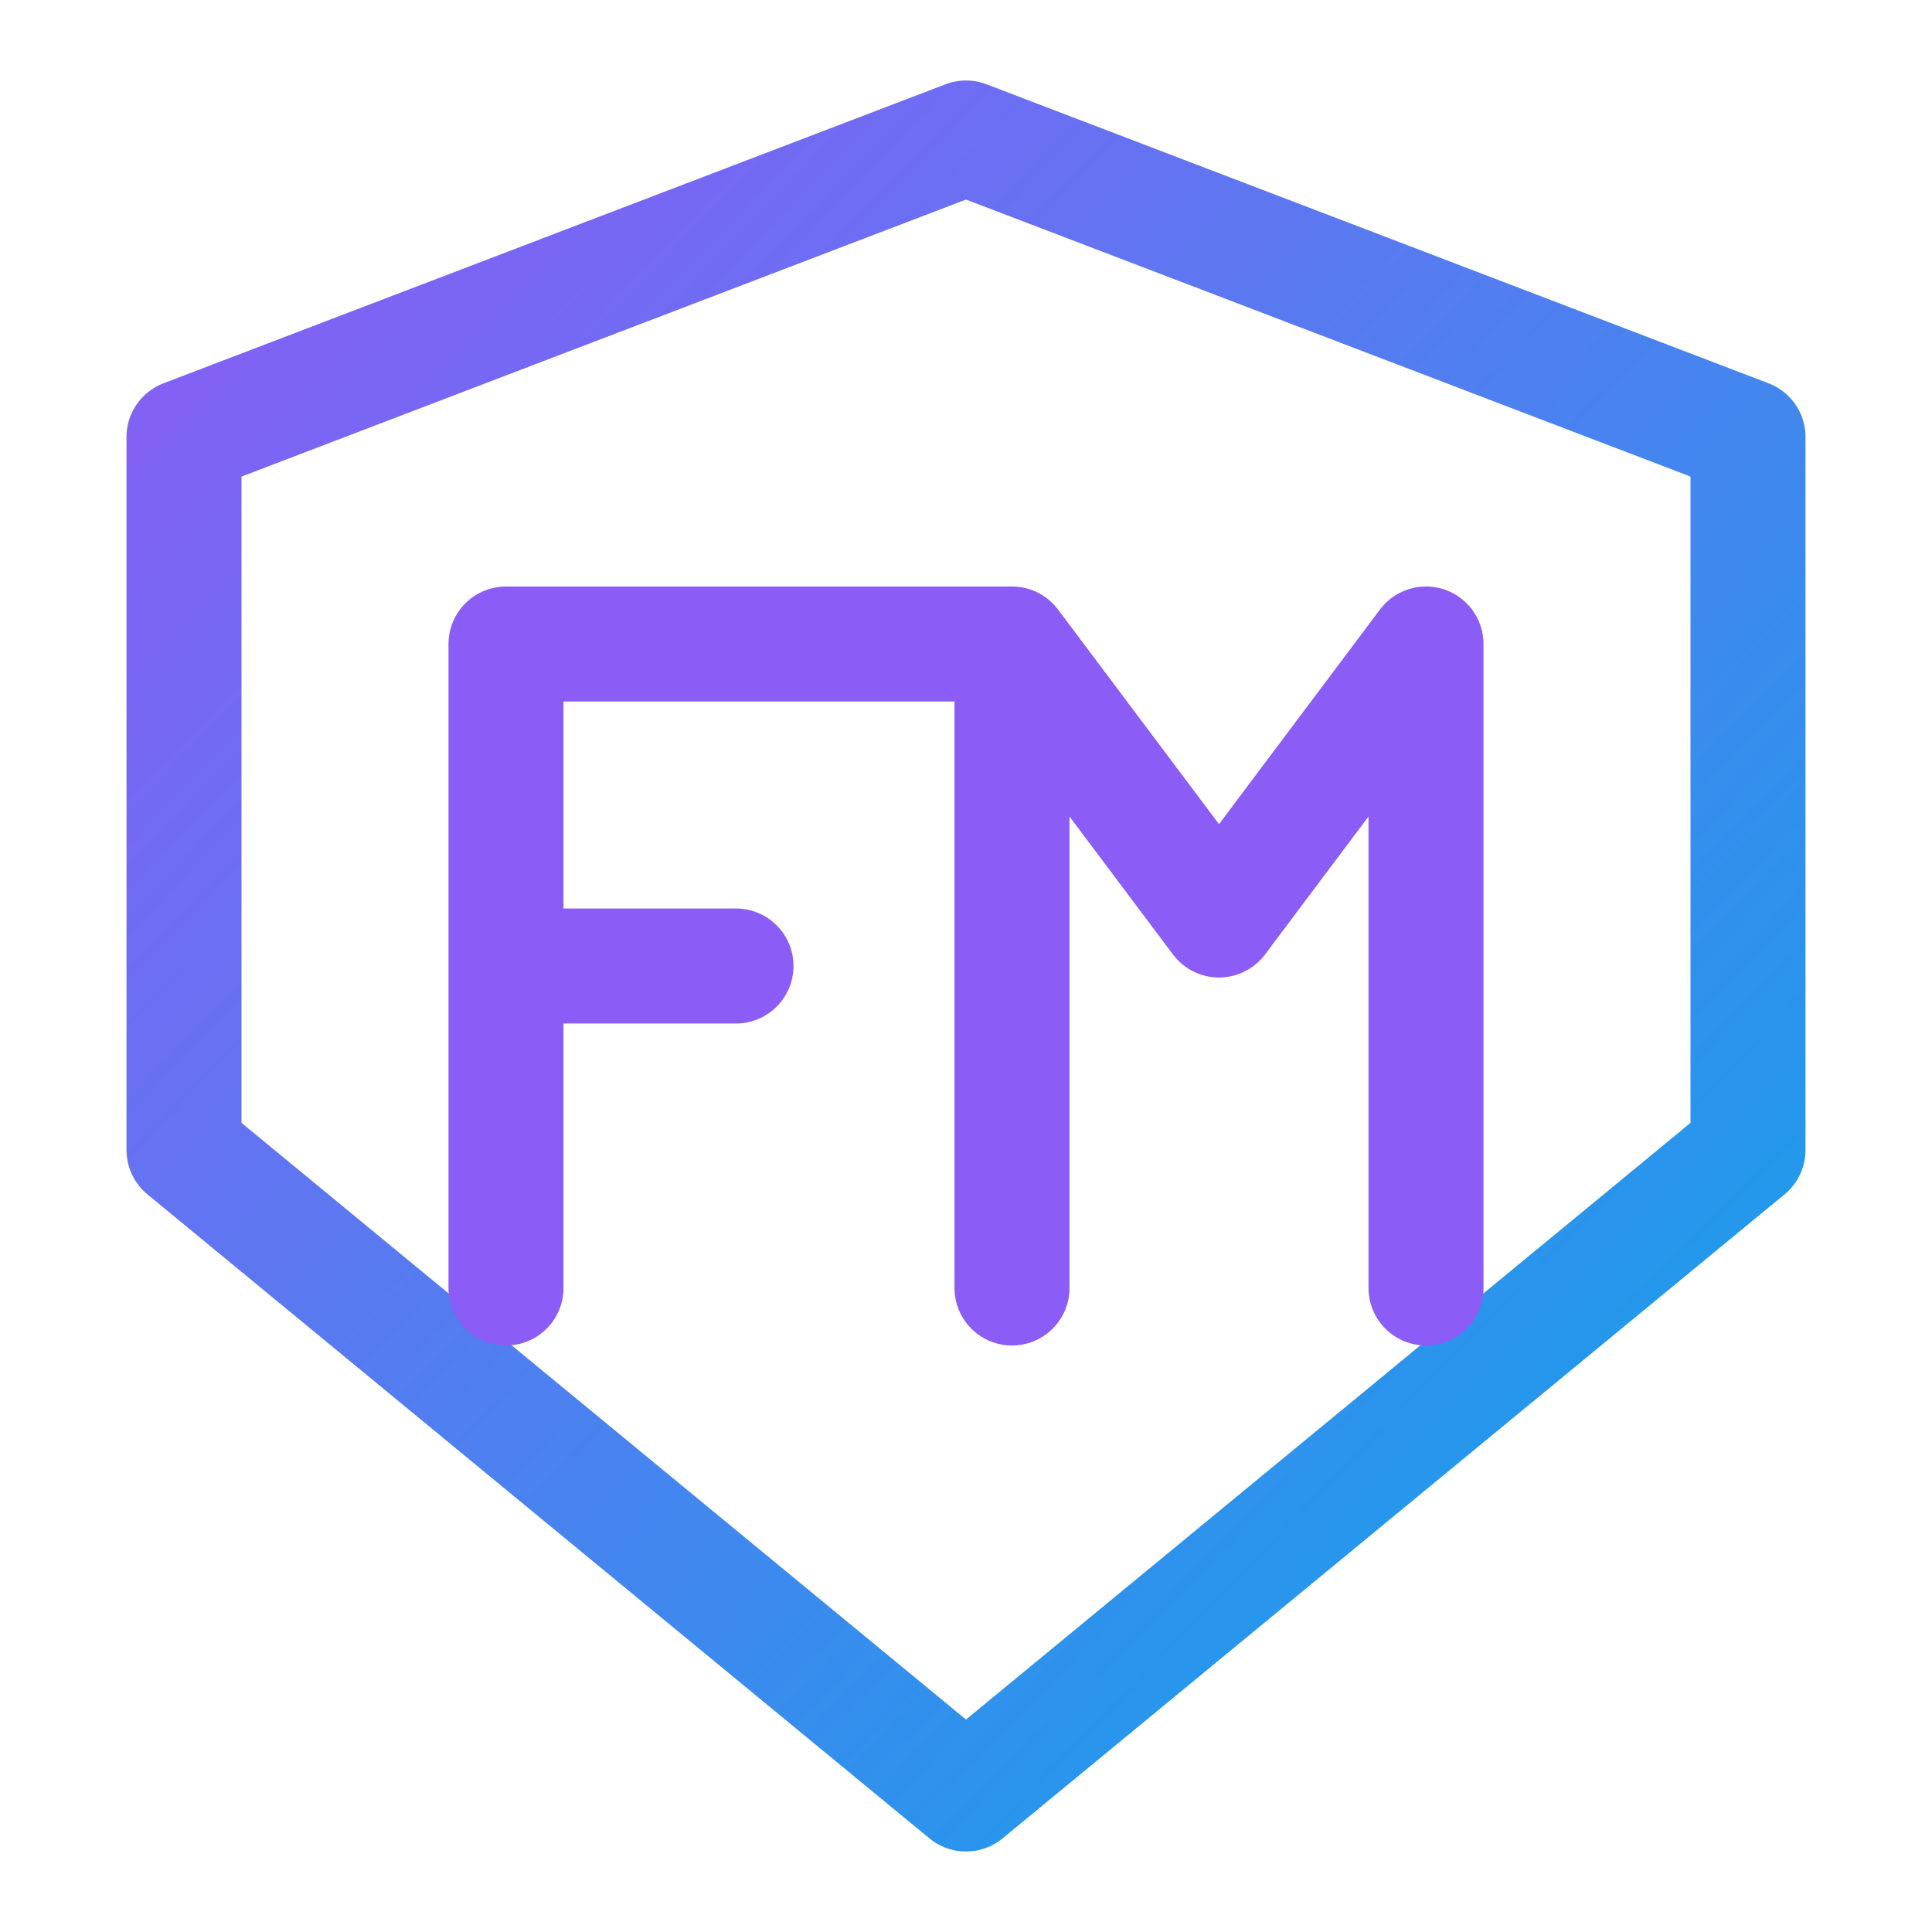
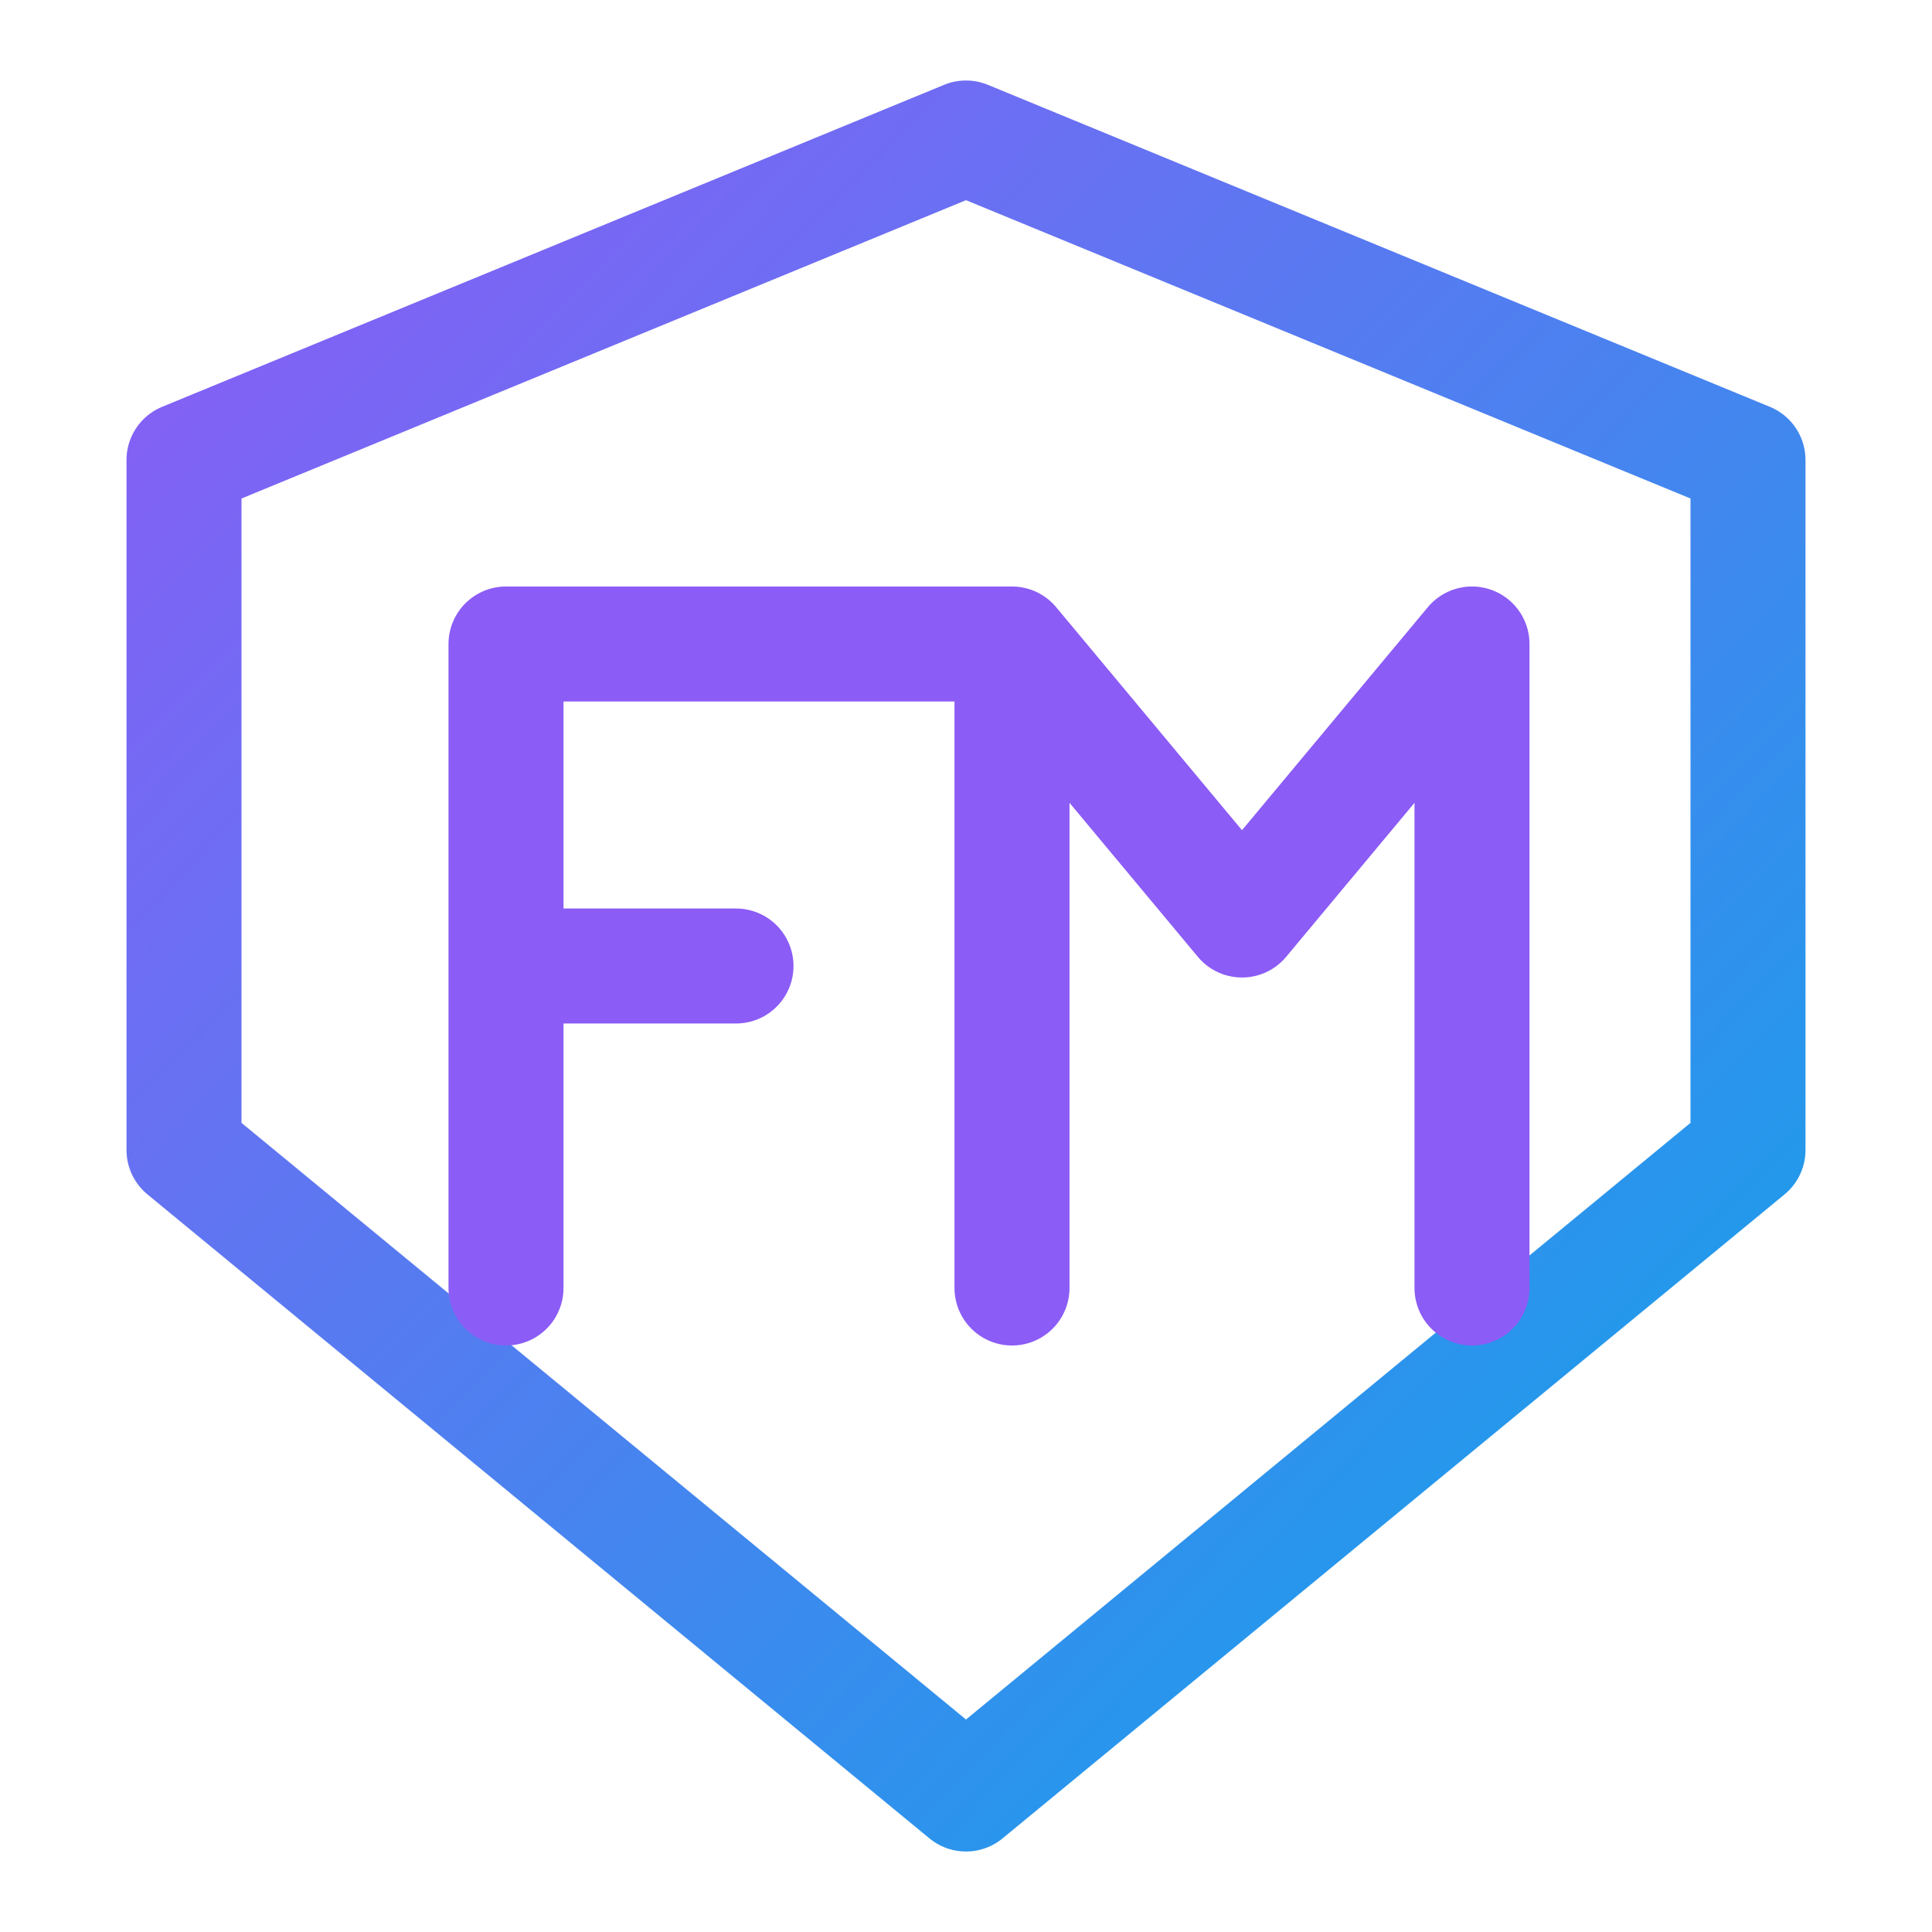
<svg xmlns="http://www.w3.org/2000/svg" width="42" height="42" viewBox="0 0 42 42" fill="none">
  <defs>
    <linearGradient id="fmShieldGrad" x1="0%" y1="0%" x2="100%" y2="100%">
      <stop offset="0%" stop-color="#8b5cf6" />
      <stop offset="100%" stop-color="#0ea5e9" />
    </linearGradient>
  </defs>
-   <path d="M21 3 L38 9.5 L38 25 L21 39 L4 25 L4 9.5 Z" stroke="url(#fmShieldGrad)" stroke-width="2.5" stroke-linejoin="round" />
-   <path d="M11 28 L11 14 L22 14 L26.5 20 L31 14 L31 28 M22 14 L22 28 M11 21 L16 21" stroke="#8b5cf6" stroke-width="2.5" stroke-linecap="round" stroke-linejoin="round" />
+   <path d="M21 3 L38 10 L38 25 L21 39 L4 25 L4 10 Z" stroke="url(#fmShieldGrad)" stroke-width="2.5" stroke-linejoin="round" />
+   <path d="M11 28 L11 14 L22 14 L27 20 L32 14 L32 28 M22 14 L22 28 M11 21 L16 21" stroke="#8b5cf6" stroke-width="2.5" stroke-linecap="round" stroke-linejoin="round" />
</svg>
